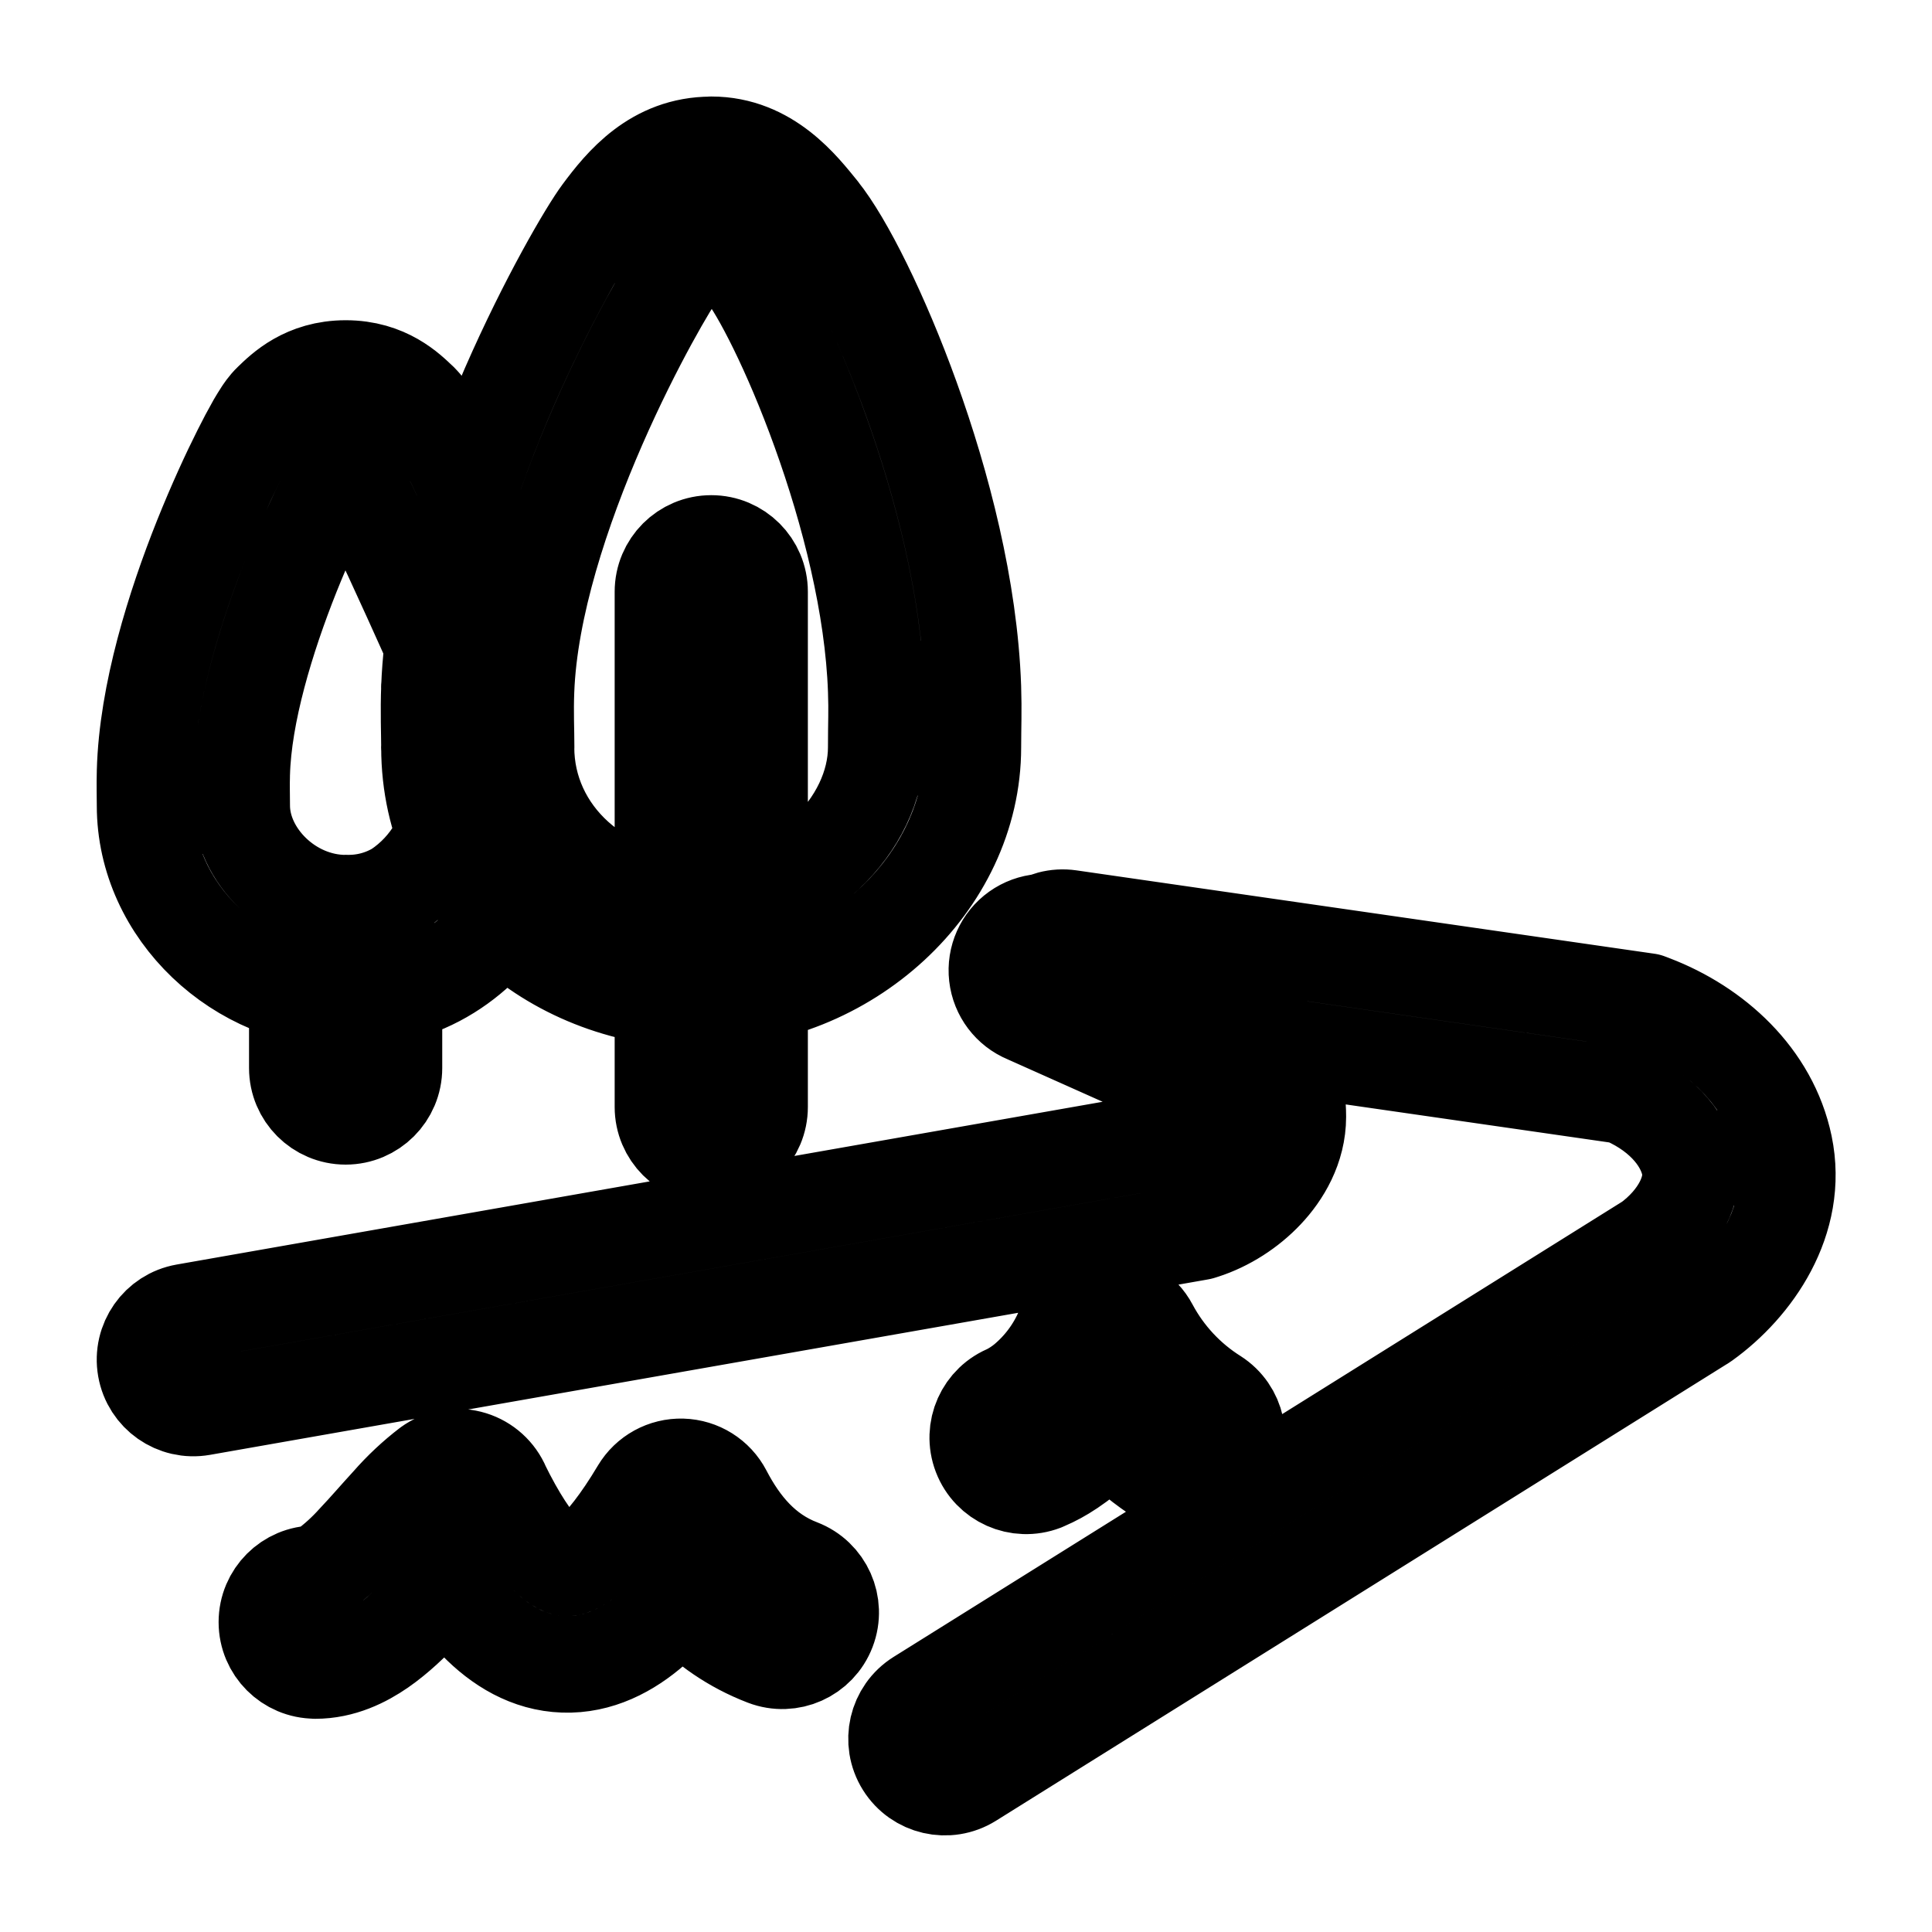
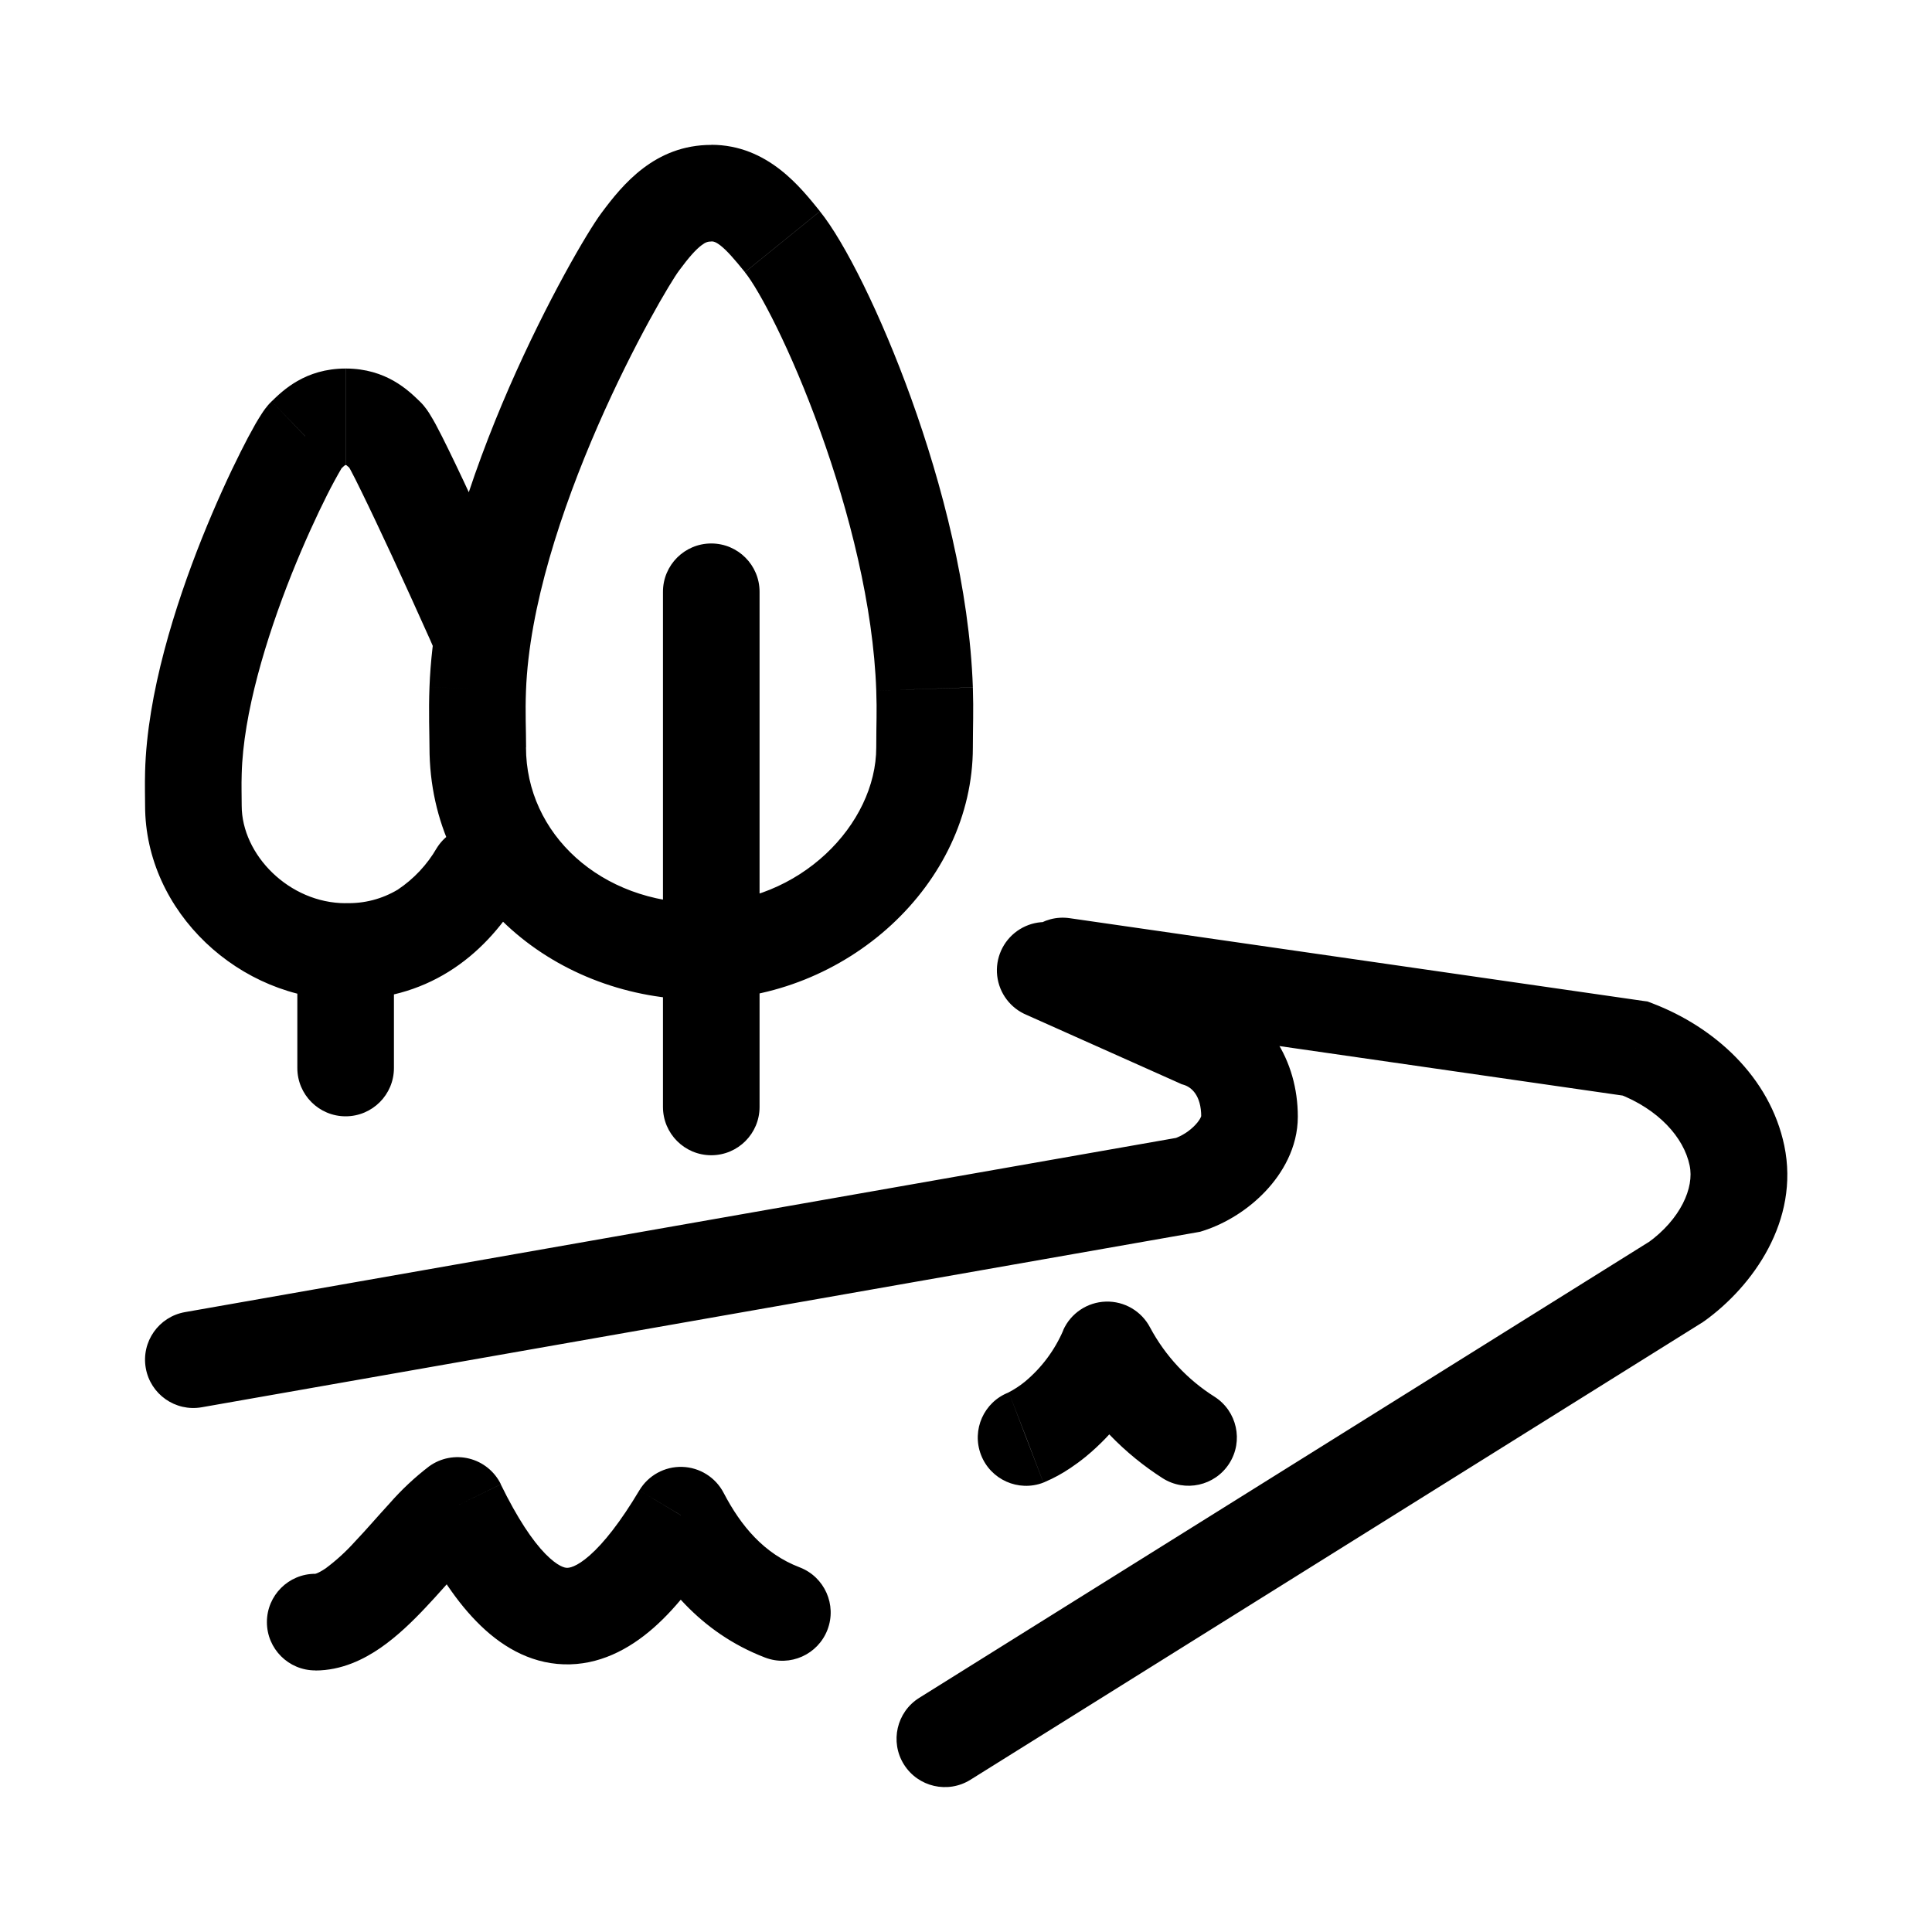
- <svg xmlns="http://www.w3.org/2000/svg" width="20" height="20" viewBox="0 0 20 20" stroke="currentColor" stroke-linecap="round" stroke-linejoin="round" fill="none">
-   <path d="M11.036 9.594a.5.5 0 1 0-.407.913l.407-.913zm1.373 1.16-.204.457.026.012.026.008.152-.476zm-.105 1.51.087.493.033-.006.032-.01-.152-.477zM1.915 13.583a.5.5 0 0 0 .173.985l-.173-.985zm9.158-4.078a.5.5 0 1 0-.143.99l.143-.99zm5.857 1.35.179-.467-.052-.02L17 10.36l-.071.495zm.42 2.415.265.425.014-.009.013-.01-.291-.405zm-7.834 4.306a.5.5 0 1 0 .53.848l-.53-.848zm.055-10.444-.5.017.5-.017zM8.099 2.503l-.388.315.388-.315zm-3.154 4.63.5.018-.5-.019zm0 .603h.5-.5zm1.918 3.723a.5.5 0 1 0 1 0h-1zm1-5.333a.5.5 0 1 0-1 0h1zm-4.785 4.93a.5.5 0 1 0 1 0h-1zm1-1.106a.5.5 0 0 0-1 0h1zm.41-3.246a.5.5 0 0 0 .914-.408l-.913.408zM4 4.516l.346-.361-.346.36zm-.841 0-.346-.361.346.36zM2.002 8l-.5-.013.5.013zm3.367 1.31a.5.5 0 1 0-.847-.532l.847.532zm2.551 7.849a.5.5 0 0 0 .358-.934l-.358.934zm-.872-1.473.443-.232a.5.5 0 0 0-.873-.025l.43.256zm-2.313-.101.45-.22a.5.5 0 0 0-.742-.186l.292.406zm-1.472.707a.5.5 0 1 0 0 1v-1zm8.772-.99a.5.5 0 1 0 .538-.843l-.538.843zm-.572-1.327.443-.232a.5.5 0 0 0-.9.027l.457.205zm-1.02.439a.5.5 0 1 0 .358.934l-.358-.934zm.186-3.907 1.576.704.408-.913-1.577-.704-.407.913zm1.628.724c.075.024.178.106.178.329h1c0-.583-.317-1.104-.874-1.282l-.304.953zm.178.329c0-.021.006.013-.061.085a.556.556 0 0 1-.222.143l.304.953c.242-.078.472-.226.646-.411.17-.18.333-.448.333-.77h-1zm-.217.212L1.915 13.583l.173.985 10.303-1.811-.173-.985zm-1.288-1.277 5.928.855.143-.99-5.928-.855-.143.99zm5.821.827c.418.16.68.453.74.743l.98-.205c-.15-.716-.728-1.229-1.362-1.472l-.358.934zm.74.743c.05.23-.095.557-.432.8l.583.812c.504-.362.99-1.042.829-1.817l-.98.205zm-.405.781-7.57 4.73.53.848 7.57-4.73-.53-.848zm-7.015-5.73c-.035-1.02-.32-2.108-.639-2.993-.313-.868-.688-1.618-.944-1.935l-.777.63c.146.18.475.797.78 1.645.3.832.55 1.81.58 2.686l1-.034zM8.488 2.187c-.19-.233-.534-.688-1.125-.688v1c.02 0 .043.002.096.043.066.052.138.134.252.275l.777-.63zM7.363 1.5c-.584 0-.918.41-1.137.705l.803.597c.105-.143.176-.22.233-.263.043-.033.068-.039.101-.039v-1zm-1.137.705c-.142.19-.562.906-.954 1.803-.391.898-.787 2.05-.826 3.105l.999.038c.032-.867.368-1.881.744-2.743.377-.863.761-1.501.84-1.606l-.803-.597zm-1.78 4.908c-.01.246 0 .502 0 .623h1c0-.179-.01-.36-.001-.585l-1-.038zm0 .623c0 1.551 1.33 2.613 2.812 2.613v-1c-1.04 0-1.813-.718-1.813-1.613h-1zm2.812 2.613c1.502 0 2.813-1.195 2.813-2.613h-1c0 .796-.791 1.613-1.813 1.613v1zm2.813-2.613c0-.208.008-.376 0-.62l-1 .033c.008.227 0 .323 0 .587h1zm-2.208 3.723V6.126h-1v5.333h1zm-3.785-.402V9.95h-1v1.107h1zM4.945 6.5l.457-.204s0 0 0 0 0 0 0 0v-.001l-.003-.004a24.641 24.641 0 0 1-.034-.077 98.897 98.897 0 0 0-.4-.878c-.112-.243-.229-.492-.325-.688a7.674 7.674 0 0 0-.13-.256 2.06 2.06 0 0 0-.058-.1c-.009-.015-.048-.081-.107-.137l-.692.722c-.045-.044-.066-.084-.051-.06l.028.05c.028.053.067.128.112.222.091.185.204.426.316.666a86.808 86.808 0 0 1 .395.869l.026.06.007.015.002.004s0 0 0 0 0 0 0 0 0 0 0 0l.457-.203zm-.6-2.345c-.114-.11-.345-.34-.766-.34v1h.01a.046.046 0 0 1-.01-.004s.005.002.017.013c.014.012.03.026.057.053l.692-.722zm-.766-.34c-.422 0-.653.23-.767.34l.692.722.057-.053.017-.013a.046.046 0 0 1-.01.004h.01v-1zm-.767.34c-.053.05-.091.11-.102.127-.02.03-.042.067-.064.104a6.045 6.045 0 0 0-.154.29c-.117.232-.26.543-.402.897-.277.694-.567 1.607-.588 2.414l1 .026c.016-.626.252-1.405.517-2.07.13-.325.262-.61.366-.817a5.08 5.08 0 0 1 .161-.296c.016-.024-.002.009-.042.047l-.692-.722zm-1.31 3.832c-.004.14 0 .273 0 .353h1c0-.122-.004-.201 0-.327l-1-.026zm0 .353c0 1.101.98 2.01 2.077 2.01v-1c-.586 0-1.077-.502-1.077-1.01h-1zm2.077 2.01c.4 0 .755-.098 1.064-.29.305-.189.54-.453.726-.75l-.847-.532a1.3 1.3 0 0 1-.405.432.986.986 0 0 1-.538.139v1zm4.699 5.875c-.368-.141-.607-.426-.787-.771l-.886.463c.24.46.632.98 1.315 1.242l.358-.934zm-1.66-.796c-.197.33-.37.546-.513.672-.142.125-.217.13-.237.129-.018 0-.09-.01-.222-.144-.133-.136-.289-.366-.462-.72l-.898.438c.195.4.407.737.645.98.24.247.542.433.904.445.362.012.675-.153.93-.377.254-.223.489-.536.712-.91l-.859-.513zm-2.175-.25a2.822 2.822 0 0 0-.41.384c-.136.148-.232.262-.358.395a2.068 2.068 0 0 1-.303.277c-.09.061-.12.058-.109.058v1c.275 0 .506-.117.677-.235.173-.12.33-.273.462-.413.124-.13.27-.3.368-.406.116-.127.197-.206.257-.248l-.584-.812zm8.13-.72a1.916 1.916 0 0 1-.667-.716l-.886.463c.257.493.64.856 1.015 1.096l.538-.843zm-1.566-.688a1.423 1.423 0 0 1-.397.532.985.985 0 0 1-.173.113l-.002.001.003-.001.002-.001h.002v-.001h.001l.18.466.178.467s0 0 0 0h.002l.002-.001.005-.002.011-.005a1.458 1.458 0 0 0 .13-.063c.077-.042.177-.106.288-.196a2.42 2.42 0 0 0 .68-.9l-.912-.41z" />
+ <svg xmlns="http://www.w3.org/2000/svg" width="20" height="20" viewBox="0 0 20 20" fill="none" stroke-linecap="round" stroke-linejoin="round">
+   <path d="M11.036 9.594a.5.5 0 1 0-.407.913l.407-.913zm1.373 1.16-.204.457.026.012.026.008.152-.476zm-.105 1.51.087.493.033-.006.032-.01-.152-.477zM1.915 13.583a.5.5 0 0 0 .173.985l-.173-.985zm9.158-4.078a.5.5 0 1 0-.143.99l.143-.99zm5.857 1.35.179-.467-.052-.02L17 10.36l-.071.495zm.42 2.415.265.425.014-.009.013-.01-.291-.405zm-7.834 4.306a.5.5 0 1 0 .53.848l-.53-.848zm.055-10.444-.5.017.5-.017zM8.099 2.503l-.388.315.388-.315zm-3.154 4.63.5.018-.5-.019zm0 .603h.5-.5zm1.918 3.723a.5.5 0 1 0 1 0h-1zm1-5.333a.5.5 0 1 0-1 0h1zm-4.785 4.93a.5.5 0 1 0 1 0h-1zm1-1.106a.5.5 0 0 0-1 0h1zm.41-3.246a.5.5 0 0 0 .914-.408l-.913.408zM4 4.516l.346-.361-.346.36zm-.841 0-.346-.361.346.36zM2.002 8l-.5-.013.5.013zm3.367 1.31a.5.5 0 1 0-.847-.532l.847.532zm2.551 7.849a.5.5 0 0 0 .358-.934l-.358.934zm-.872-1.473.443-.232a.5.5 0 0 0-.873-.025l.43.256zm-2.313-.101.45-.22a.5.5 0 0 0-.742-.186l.292.406zm-1.472.707a.5.5 0 1 0 0 1v-1zm8.772-.99a.5.5 0 1 0 .538-.843l-.538.843zm-.572-1.327.443-.232a.5.5 0 0 0-.9.027l.457.205zm-1.02.439a.5.5 0 1 0 .358.934l-.358-.934zm.186-3.907 1.576.704.408-.913-1.577-.704-.407.913zm1.628.724c.075.024.178.106.178.329h1c0-.583-.317-1.104-.874-1.282l-.304.953zm.178.329c0-.021.006.013-.061.085a.556.556 0 0 1-.222.143l.304.953c.242-.078.472-.226.646-.411.17-.18.333-.448.333-.77h-1zm-.217.212L1.915 13.583l.173.985 10.303-1.811-.173-.985zm-1.288-1.277 5.928.855.143-.99-5.928-.855-.143.99zm5.821.827c.418.16.68.453.74.743l.98-.205c-.15-.716-.728-1.229-1.362-1.472l-.358.934zm.74.743c.05.23-.095.557-.432.8l.583.812c.504-.362.99-1.042.829-1.817l-.98.205zm-.405.781-7.57 4.73.53.848 7.57-4.73-.53-.848zm-7.015-5.73c-.035-1.02-.32-2.108-.639-2.993-.313-.868-.688-1.618-.944-1.935l-.777.63c.146.18.475.797.78 1.645.3.832.55 1.81.58 2.686l1-.034zM8.488 2.187c-.19-.233-.534-.688-1.125-.688v1c.02 0 .043.002.096.043.066.052.138.134.252.275l.777-.63zM7.363 1.5c-.584 0-.918.41-1.137.705l.803.597c.105-.143.176-.22.233-.263.043-.033.068-.039.101-.039v-1zm-1.137.705c-.142.19-.562.906-.954 1.803-.391.898-.787 2.05-.826 3.105l.999.038c.032-.867.368-1.881.744-2.743.377-.863.761-1.501.84-1.606l-.803-.597zm-1.78 4.908c-.01.246 0 .502 0 .623h1c0-.179-.01-.36-.001-.585l-1-.038zm0 .623c0 1.551 1.33 2.613 2.812 2.613v-1c-1.04 0-1.813-.718-1.813-1.613h-1zm2.812 2.613c1.502 0 2.813-1.195 2.813-2.613h-1c0 .796-.791 1.613-1.813 1.613v1zm2.813-2.613c0-.208.008-.376 0-.62l-1 .033c.008.227 0 .323 0 .587h1zm-2.208 3.723V6.126h-1v5.333h1zm-3.785-.402V9.95h-1v1.107h1zM4.945 6.5l.457-.204v-.001l-.003-.004a24.641 24.641 0 0 1-.034-.077 98.897 98.897 0 0 0-.4-.878c-.112-.243-.229-.492-.325-.688a7.674 7.674 0 0 0-.13-.256 2.06 2.06 0 0 0-.058-.1c-.009-.015-.048-.081-.107-.137l-.692.722c-.045-.044-.066-.084-.051-.06l.028.05c.028.053.067.128.112.222.091.185.204.426.316.666a86.808 86.808 0 0 1 .395.869l.026.06.007.015.002.004.457-.203zm-.6-2.345c-.114-.11-.345-.34-.766-.34v1h.01a.046.046 0 0 1-.01-.004s.005.002.017.013c.014.012.03.026.057.053l.692-.722zm-.766-.34c-.422 0-.653.23-.767.34l.692.722.057-.053.017-.013a.046.046 0 0 1-.01.004h.01v-1zm-.767.34c-.053.05-.091.11-.102.127-.02.03-.042.067-.064.104a6.045 6.045 0 0 0-.154.29c-.117.232-.26.543-.402.897-.277.694-.567 1.607-.588 2.414l1 .026c.016-.626.252-1.405.517-2.07.13-.325.262-.61.366-.817a5.08 5.08 0 0 1 .161-.296c.016-.024-.002.009-.042.047l-.692-.722zm-1.31 3.832c-.004.14 0 .273 0 .353h1c0-.122-.004-.201 0-.327l-1-.026zm0 .353c0 1.101.98 2.01 2.077 2.01v-1c-.586 0-1.077-.502-1.077-1.01h-1zm2.077 2.01c.4 0 .755-.098 1.064-.29.305-.189.54-.453.726-.75l-.847-.532a1.3 1.3 0 0 1-.405.432.986.986 0 0 1-.538.139v1zm4.699 5.875c-.368-.141-.607-.426-.787-.771l-.886.463c.24.46.632.98 1.315 1.242l.358-.934zm-1.66-.796c-.197.33-.37.546-.513.672-.142.125-.217.13-.237.129-.018 0-.09-.01-.222-.144-.133-.136-.289-.366-.462-.72l-.898.438c.195.4.407.737.645.98.24.247.542.433.904.445.362.012.675-.153.93-.377.254-.223.489-.536.712-.91l-.859-.513zm-2.175-.25a2.822 2.822 0 0 0-.41.384c-.136.148-.232.262-.358.395a2.068 2.068 0 0 1-.303.277c-.09.061-.12.058-.109.058v1c.275 0 .506-.117.677-.235.173-.12.33-.273.462-.413.124-.13.27-.3.368-.406.116-.127.197-.206.257-.248l-.584-.812zm8.13-.72a1.916 1.916 0 0 1-.667-.716l-.886.463c.257.493.64.856 1.015 1.096l.538-.843zm-1.566-.688a1.423 1.423 0 0 1-.397.532.985.985 0 0 1-.173.113l-.002.001.003-.001.002-.001h.002v-.001h.001l.18.466.178.467h.002l.002-.001.005-.002.011-.005a1.458 1.458 0 0 0 .13-.063c.077-.042.177-.106.288-.196a2.42 2.42 0 0 0 .68-.9l-.912-.41z" fill="currentColor" />
</svg>
